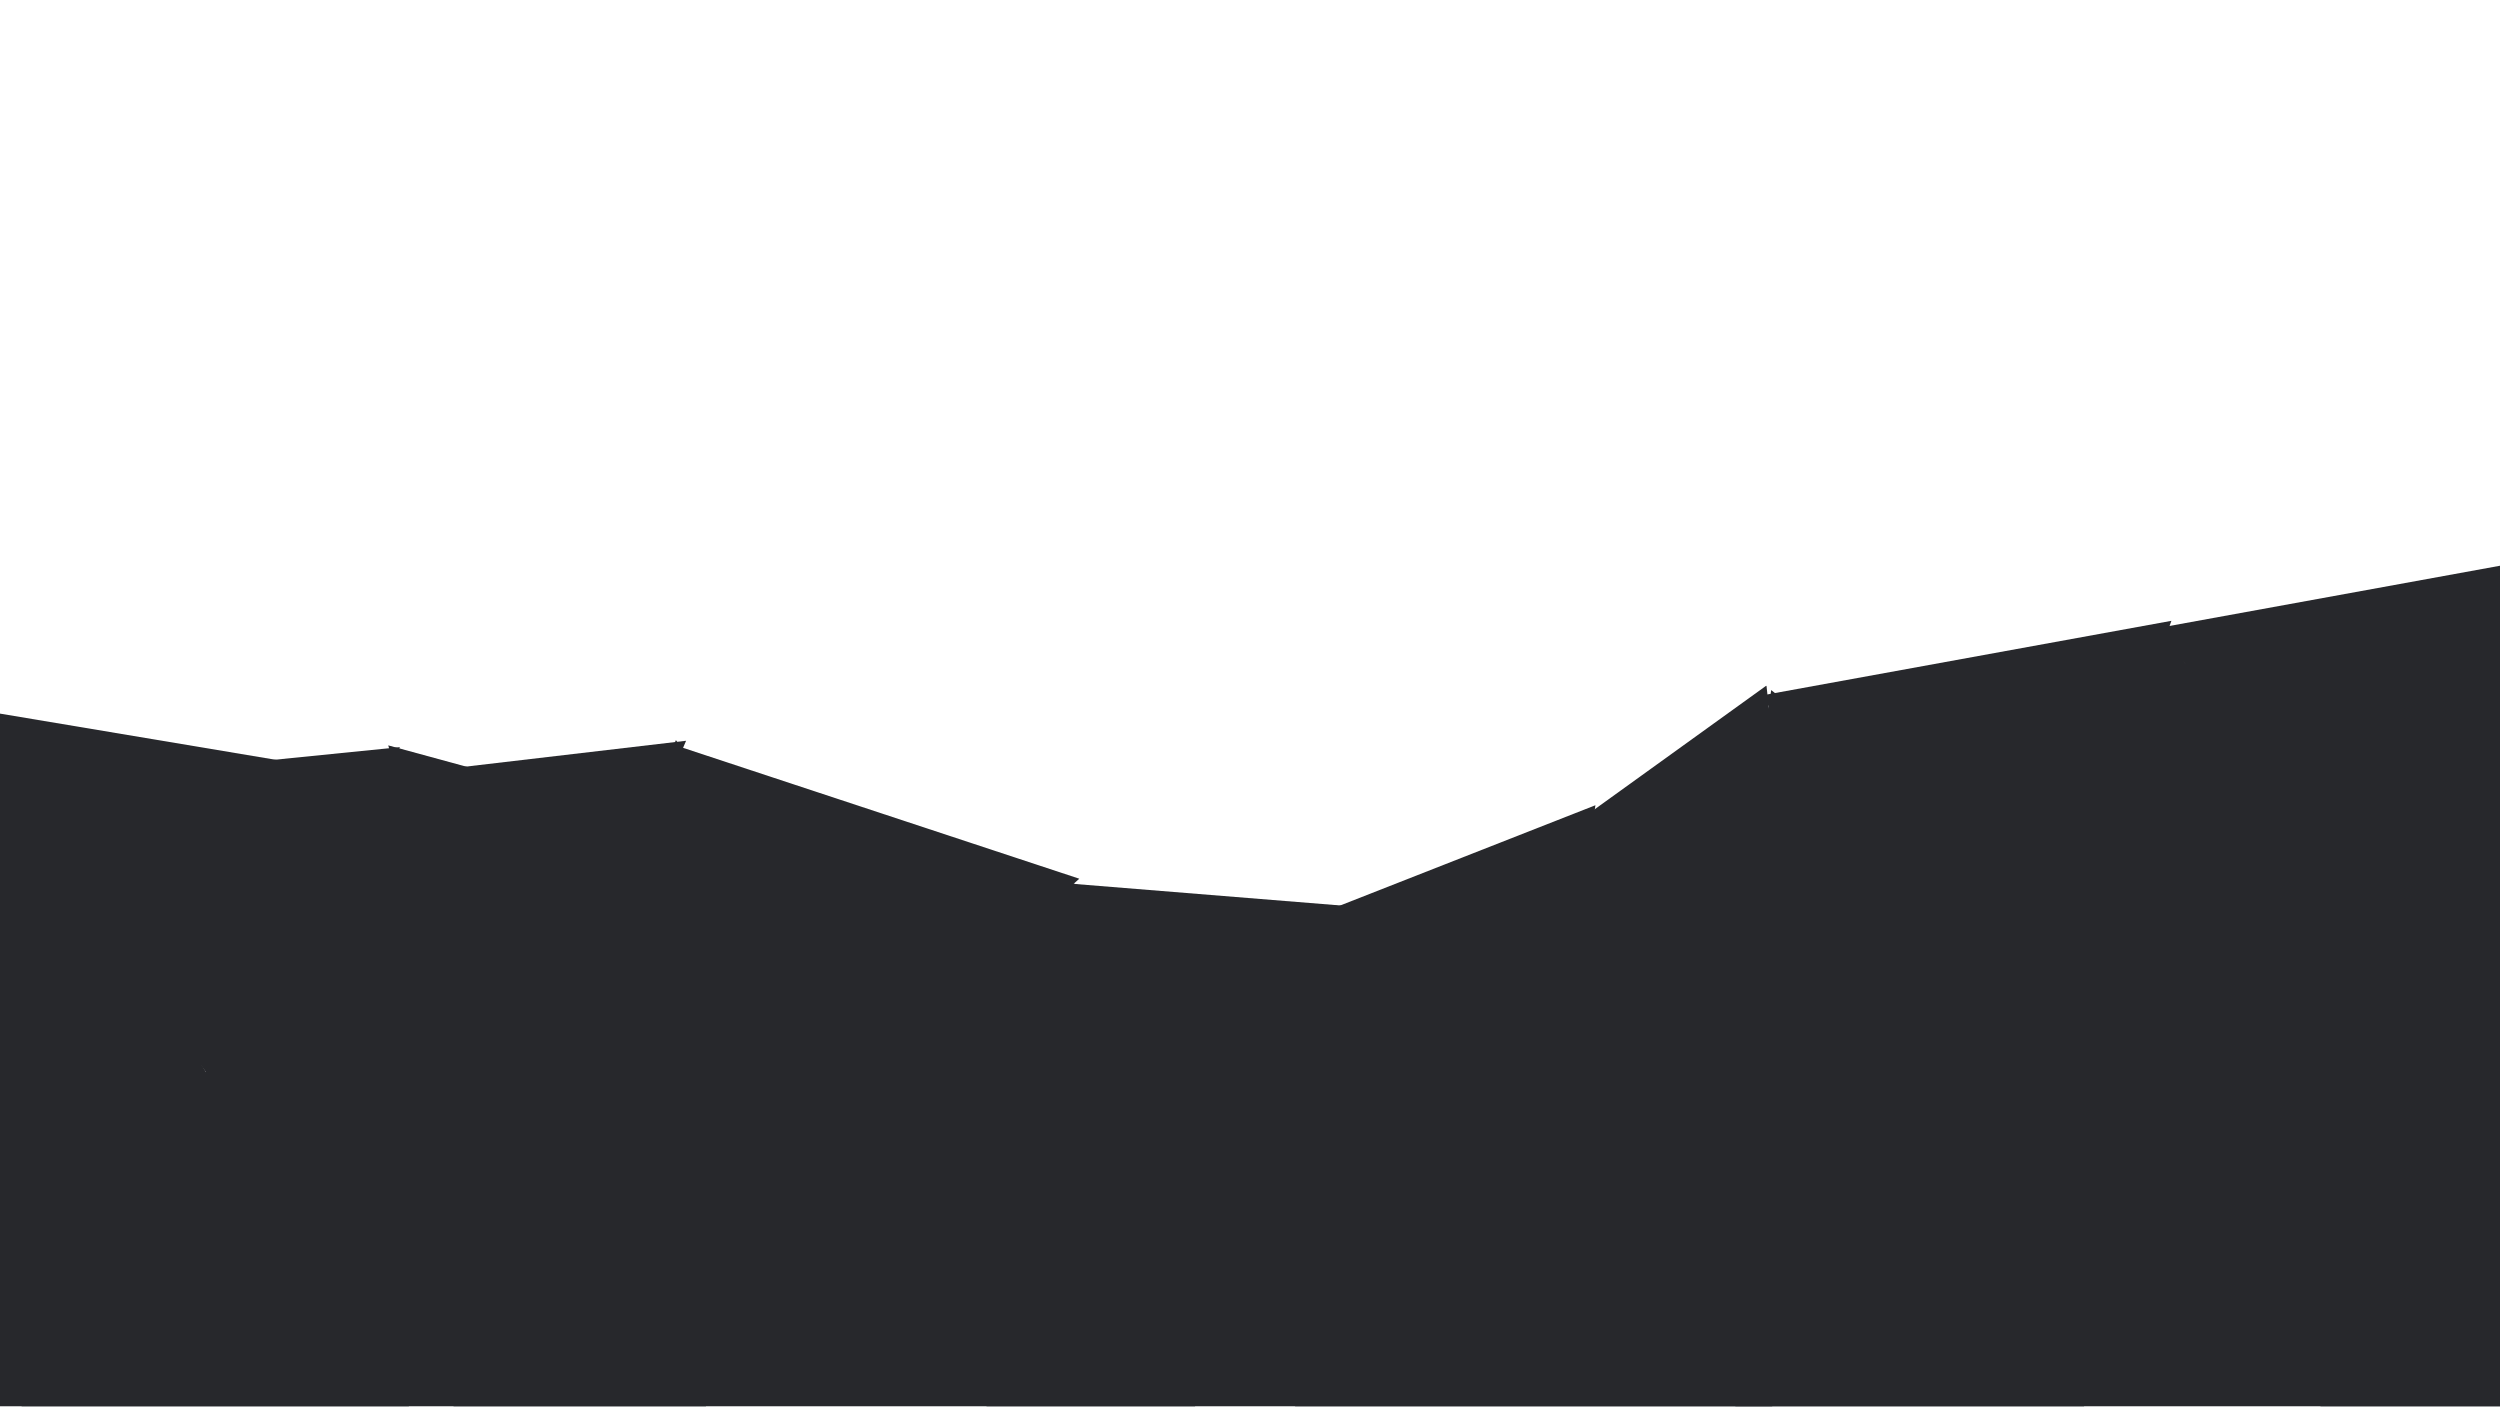
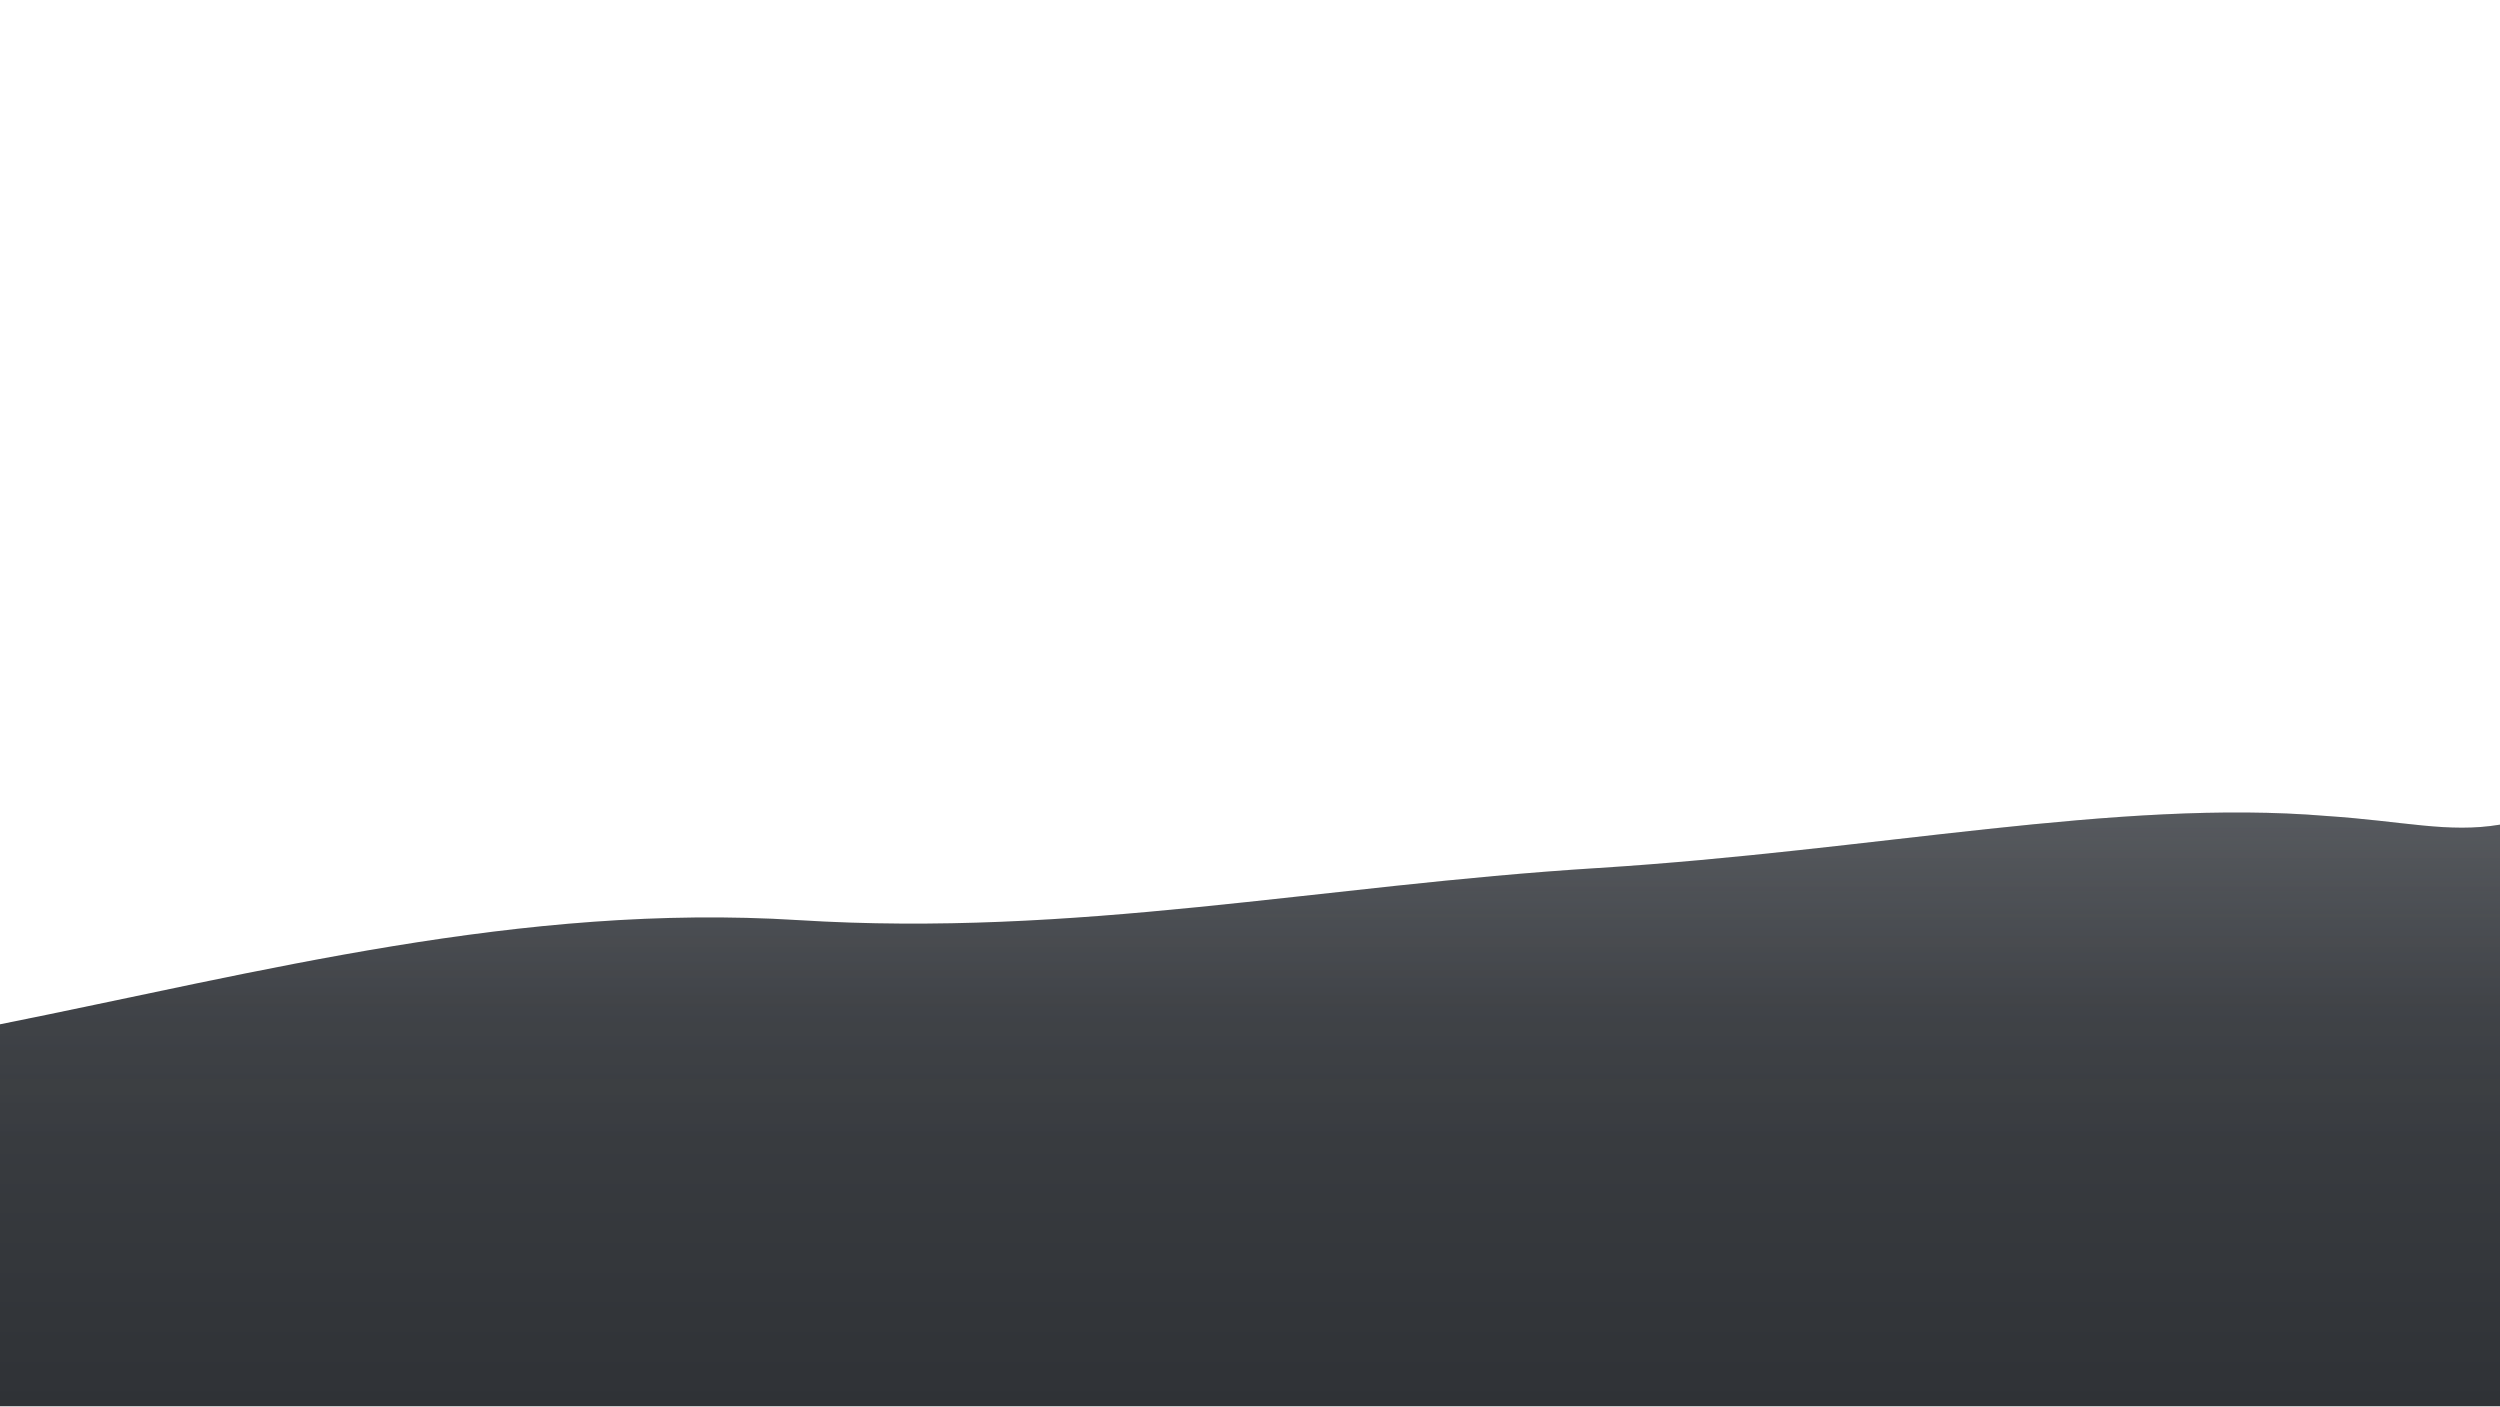
- <svg xmlns="http://www.w3.org/2000/svg" width="1920" zoomAndPan="magnify" viewBox="0 0 1440 810" height="1080" preserveAspectRatio="xMidYMid meet" version="1.0">
+ <svg xmlns="http://www.w3.org/2000/svg" viewBox="0 0 1440 810" width="1920" height="1080" preserveAspectRatio="xMidYMid meet">
  <defs>
-     <clipPath id="d4bd5e0581">
-       <path d="M 0 402 L 192 402 L 192 632 L 0 632 Z M 0 402 " clip-rule="nonzero" />
-     </clipPath>
-     <clipPath id="c45e8b89a0">
-       <path d="M -126.867 496.746 L 27.121 308.305 L 191.766 442.848 L 37.777 631.289 Z M -126.867 496.746 " clip-rule="nonzero" />
-     </clipPath>
-     <clipPath id="290ba5a71d">
-       <path d="M -49.984 402.664 L 191.539 443.121 L 37.777 631.289 Z M -49.984 402.664 " clip-rule="nonzero" />
-     </clipPath>
-     <clipPath id="2c57139017">
-       <path d="M 0 0.48 L 191.762 0.48 L 191.762 229.441 L 0 229.441 Z M 0 0.48 " clip-rule="nonzero" />
-     </clipPath>
-     <clipPath id="e29f2be08d">
-       <path d="M -126.867 94.746 L 27.121 -93.695 L 191.766 40.848 L 37.777 229.289 Z M -126.867 94.746 " clip-rule="nonzero" />
-     </clipPath>
-     <clipPath id="5f190f3405">
-       <path d="M -49.984 0.664 L 191.539 41.121 L 37.777 229.289 Z M -49.984 0.664 " clip-rule="nonzero" />
-     </clipPath>
-     <clipPath id="3628258848">
-       <rect x="0" width="192" y="0" height="230" />
-     </clipPath>
-     <clipPath id="e2cfcb524e">
-       <path d="M 0 430 L 231 430 L 231 642 L 0 642 Z M 0 430 " clip-rule="nonzero" />
-     </clipPath>
-     <clipPath id="2c86889e5f">
-       <path d="M -48.555 559.324 L 45.621 347.754 L 230.469 430.039 L 136.297 641.605 Z M -48.555 559.324 " clip-rule="nonzero" />
-     </clipPath>
-     <clipPath id="341af9c34c">
-       <path d="M -1.535 453.695 L 230.332 430.348 L 136.297 641.605 Z M -1.535 453.695 " clip-rule="nonzero" />
-     </clipPath>
-     <clipPath id="e09c959254">
-       <path d="M 0 0.32 L 230.398 0.32 L 230.398 211.762 L 0 211.762 Z M 0 0.32 " clip-rule="nonzero" />
-     </clipPath>
-     <clipPath id="86d6d264b4">
-       <path d="M -48.555 129.324 L 45.621 -82.246 L 230.469 0.039 L 136.297 211.605 Z M -48.555 129.324 " clip-rule="nonzero" />
-     </clipPath>
-     <clipPath id="2ae5ce1328">
-       <path d="M -1.535 23.695 L 230.332 0.348 L 136.297 211.605 Z M -1.535 23.695 " clip-rule="nonzero" />
-     </clipPath>
-     <clipPath id="706c91cea2">
-       <rect x="0" width="231" y="0" height="212" />
-     </clipPath>
-     <clipPath id="f24c06a6b4">
-       <path d="M 223 429 L 460 429 L 460 666 L 223 666 Z M 223 429 " clip-rule="nonzero" />
-     </clipPath>
-     <clipPath id="d9bd2cf71a">
-       <path d="M 137.723 515.25 L 309.801 343.172 L 460.148 493.52 L 288.07 665.598 Z M 137.723 515.25 " clip-rule="nonzero" />
-     </clipPath>
-     <clipPath id="4d7df220c1">
-       <path d="M 223.637 429.336 L 459.898 493.773 L 288.07 665.598 Z M 223.637 429.336 " clip-rule="nonzero" />
-     </clipPath>
-     <clipPath id="3a1b07c169">
-       <path d="M 0.441 0.121 L 237 0.121 L 237 236.762 L 0.441 236.762 Z M 0.441 0.121 " clip-rule="nonzero" />
-     </clipPath>
-     <clipPath id="3dca1f8e46">
-       <path d="M -85.277 86.25 L 86.801 -85.828 L 237.148 64.52 L 65.07 236.598 Z M -85.277 86.25 " clip-rule="nonzero" />
-     </clipPath>
-     <clipPath id="4c4d641146">
-       <path d="M 0.637 0.336 L 236.898 64.773 L 65.07 236.598 Z M 0.637 0.336 " clip-rule="nonzero" />
-     </clipPath>
-     <clipPath id="4bc64afca7">
-       <rect x="0" width="237" y="0" height="237" />
-     </clipPath>
-     <clipPath id="fdfff740e5">
-       <path d="M 151 426 L 396 426 L 396 651 L 151 651 Z M 151 426 " clip-rule="nonzero" />
-     </clipPath>
-     <clipPath id="2583386bb2">
-       <path d="M 104.395 567.02 L 199.68 343.094 L 395.328 426.348 L 300.043 650.273 Z M 104.395 567.02 " clip-rule="nonzero" />
-     </clipPath>
-     <clipPath id="0ef7606400">
-       <path d="M 151.969 455.223 L 395.191 426.676 L 300.043 650.273 Z M 151.969 455.223 " clip-rule="nonzero" />
-     </clipPath>
-     <clipPath id="72faa23c83">
-       <path d="M 0.922 0.48 L 244.281 0.48 L 244.281 224.398 L 0.922 224.398 Z M 0.922 0.48 " clip-rule="nonzero" />
-     </clipPath>
-     <clipPath id="cb01754b7c">
-       <path d="M -46.605 141.02 L 48.68 -82.906 L 244.328 0.348 L 149.043 224.273 Z M -46.605 141.02 " clip-rule="nonzero" />
-     </clipPath>
-     <clipPath id="f0ce5d5f62">
-       <path d="M 0.969 29.223 L 244.191 0.676 L 149.043 224.273 Z M 0.969 29.223 " clip-rule="nonzero" />
-     </clipPath>
-     <clipPath id="44b22b8b13">
-       <rect x="0" width="245" y="0" height="225" />
-     </clipPath>
-     <clipPath id="9db4235a0e">
-       <path d="M 389 429 L 622 429 L 622 669 L 389 669 Z M 389 429 " clip-rule="nonzero" />
-     </clipPath>
-     <clipPath id="c403fd267e">
-       <path d="M 298.809 510.59 L 479.73 347.832 L 621.934 505.902 L 441.016 668.66 Z M 298.809 510.59 " clip-rule="nonzero" />
-     </clipPath>
-     <clipPath id="79a6a73365">
-       <path d="M 389.137 429.328 L 621.672 506.141 L 441.016 668.66 Z M 389.137 429.328 " clip-rule="nonzero" />
-     </clipPath>
-     <clipPath id="fe7eeacff2">
-       <path d="M 0.039 0.121 L 232.84 0.121 L 232.84 239.879 L 0.039 239.879 Z M 0.039 0.121 " clip-rule="nonzero" />
-     </clipPath>
-     <clipPath id="3293936c4f">
-       <path d="M -90.191 81.59 L 90.73 -81.168 L 232.934 76.902 L 52.016 239.66 Z M -90.191 81.59 " clip-rule="nonzero" />
-     </clipPath>
-     <clipPath id="20784163a4">
-       <path d="M 0.137 0.328 L 232.672 77.141 L 52.016 239.66 Z M 0.137 0.328 " clip-rule="nonzero" />
-     </clipPath>
-     <clipPath id="943cc83fbf">
-       <rect x="0" width="233" y="0" height="240" />
-     </clipPath>
-     <clipPath id="4c28e26a20">
-       <path d="M 612 508 L 858 508 L 858 729 L 612 729 Z M 612 508 " clip-rule="nonzero" />
-     </clipPath>
-     <clipPath id="004996a636">
-       <path d="M 544.395 608.961 L 681.781 408.098 L 857.281 528.133 L 719.895 729 Z M 544.395 608.961 " clip-rule="nonzero" />
-     </clipPath>
-     <clipPath id="8d0751b61c">
-       <path d="M 612.988 508.676 L 857.082 528.43 L 719.895 729 Z M 612.988 508.676 " clip-rule="nonzero" />
-     </clipPath>
-     <clipPath id="fde7ece3cd">
-       <path d="M 0.961 0.559 L 245.281 0.559 L 245.281 221 L 0.961 221 Z M 0.961 0.559 " clip-rule="nonzero" />
-     </clipPath>
-     <clipPath id="03a5f3d8db">
-       <path d="M -67.605 100.961 L 69.781 -99.902 L 245.281 20.133 L 107.895 221 Z M -67.605 100.961 " clip-rule="nonzero" />
-     </clipPath>
-     <clipPath id="b32537a160">
-       <path d="M 0.988 0.676 L 245.082 20.43 L 107.895 221 Z M 0.988 0.676 " clip-rule="nonzero" />
-     </clipPath>
-     <clipPath id="2438cfd18a">
-       <rect x="0" width="246" y="0" height="221" />
-     </clipPath>
-     <clipPath id="c71f5baa71">
-       <path d="M 1003 290 L 1440 290 L 1440 810 L 1003 810 Z M 1003 290 " clip-rule="nonzero" />
-     </clipPath>
-     <clipPath id="c0903d959f">
-       <path d="M 1462.504 27.59 L 1931.504 554.48 L 1472.715 962.859 L 1003.715 435.969 Z M 1462.504 27.59 " clip-rule="nonzero" />
-     </clipPath>
-     <clipPath id="8f097644c9">
-       <path d="M 1696.664 290.652 L 1472.031 962.094 L 1003.715 435.969 Z M 1696.664 290.652 " clip-rule="nonzero" />
-     </clipPath>
-     <clipPath id="0d4ec5cf52">
-       <path d="M 0.68 0.641 L 437 0.641 L 437 520 L 0.68 520 Z M 0.68 0.641 " clip-rule="nonzero" />
-     </clipPath>
-     <clipPath id="50f479e216">
-       <path d="M 459.504 -262.41 L 928.504 264.48 L 469.715 672.859 L 0.715 145.969 Z M 459.504 -262.41 " clip-rule="nonzero" />
-     </clipPath>
-     <clipPath id="1d5d545d01">
-       <path d="M 693.664 0.652 L 469.031 672.094 L 0.715 145.969 Z M 693.664 0.652 " clip-rule="nonzero" />
-     </clipPath>
-     <clipPath id="71ca5ab89c">
-       <rect x="0" width="437" y="0" height="520" />
-     </clipPath>
-     <clipPath id="1cc5798a90">
-       <path d="M 984 397 L 1213 397 L 1213 642 L 984 642 Z M 984 397 " clip-rule="nonzero" />
-     </clipPath>
-     <clipPath id="04a3aaba8c">
-       <path d="M 906.266 442.402 L 1134.488 352.438 L 1212.824 551.16 L 984.605 641.125 Z M 906.266 442.402 " clip-rule="nonzero" />
-     </clipPath>
-     <clipPath id="f33f9c15cc">
-       <path d="M 1020.211 397.484 L 1212.492 551.289 L 984.605 641.125 Z M 1020.211 397.484 " clip-rule="nonzero" />
-     </clipPath>
-     <clipPath id="b41d0b8113">
-       <path d="M 0.48 0.441 L 228.719 0.441 L 228.719 244.281 L 0.48 244.281 Z M 0.48 0.441 " clip-rule="nonzero" />
-     </clipPath>
-     <clipPath id="aca9e68995">
-       <path d="M -77.734 45.402 L 150.488 -44.562 L 228.824 154.16 L 0.605 244.125 Z M -77.734 45.402 " clip-rule="nonzero" />
-     </clipPath>
-     <clipPath id="8941a01033">
-       <path d="M 36.211 0.484 L 228.492 154.289 L 0.605 244.125 Z M 36.211 0.484 " clip-rule="nonzero" />
-     </clipPath>
-     <clipPath id="1fc98d9e9d">
-       <rect x="0" width="229" y="0" height="245" />
-     </clipPath>
-     <clipPath id="2f1b6c9a8c">
-       <path d="M 691 463 L 919 463 L 919 705 L 691 705 Z M 691 463 " clip-rule="nonzero" />
-     </clipPath>
-     <clipPath id="6e39571bb3">
-       <path d="M 673.496 673.578 L 708.621 432.77 L 919.02 463.457 L 883.895 704.266 Z M 673.496 673.578 " clip-rule="nonzero" />
-     </clipPath>
-     <clipPath id="246039cede">
-       <path d="M 691.031 553.352 L 918.969 463.812 L 883.895 704.266 Z M 691.031 553.352 " clip-rule="nonzero" />
-     </clipPath>
-     <clipPath id="303a9be669">
-       <path d="M 0 0.68 L 228 0.68 L 228 241.398 L 0 241.398 Z M 0 0.68 " clip-rule="nonzero" />
-     </clipPath>
-     <clipPath id="6c8646dd86">
-       <path d="M -17.504 210.578 L 17.621 -30.23 L 228.02 0.457 L 192.895 241.266 Z M -17.504 210.578 " clip-rule="nonzero" />
-     </clipPath>
-     <clipPath id="b827ac7d15">
-       <path d="M 0.031 90.352 L 227.969 0.812 L 192.895 241.266 Z M 0.031 90.352 " clip-rule="nonzero" />
-     </clipPath>
-     <clipPath id="fe7cadbf81">
-       <rect x="0" width="228" y="0" height="242" />
-     </clipPath>
-     <clipPath id="7bb18403bc">
-       <path d="M 819 394 L 1044 394 L 1044 635 L 819 635 Z M 819 394 " clip-rule="nonzero" />
-     </clipPath>
-     <clipPath id="bd59431c7b">
-       <path d="M 832.234 657.543 L 806.039 417.273 L 1017.414 394.23 L 1043.605 634.5 Z M 832.234 657.543 " clip-rule="nonzero" />
-     </clipPath>
-     <clipPath id="c05d6e77a3">
-       <path d="M 819.172 537.727 L 1017.484 394.871 L 1043.605 634.5 Z M 819.172 537.727 " clip-rule="nonzero" />
-     </clipPath>
-     <clipPath id="0cbffa5640">
-       <path d="M 0.121 1 L 224.762 1 L 224.762 240.559 L 0.121 240.559 Z M 0.121 1 " clip-rule="nonzero" />
-     </clipPath>
-     <clipPath id="643616a398">
-       <path d="M 13.234 263.543 L -12.961 23.273 L 198.414 0.23 L 224.605 240.5 Z M 13.234 263.543 " clip-rule="nonzero" />
-     </clipPath>
-     <clipPath id="0d4d1c134d">
-       <path d="M 0.172 143.727 L 198.484 0.871 L 224.605 240.5 Z M 0.172 143.727 " clip-rule="nonzero" />
-     </clipPath>
-     <clipPath id="a1d996a42d">
-       <rect x="0" width="225" y="0" height="241" />
-     </clipPath>
-     <clipPath id="3d29243979">
-       <path d="M 1013 357 L 1251 357 L 1251 584 L 1013 584 Z M 1013 357 " clip-rule="nonzero" />
-     </clipPath>
-     <clipPath id="7052811939">
-       <path d="M 973.969 513.504 L 1053.566 287.715 L 1250.844 357.258 L 1171.25 583.051 Z M 973.969 513.504 " clip-rule="nonzero" />
-     </clipPath>
-     <clipPath id="67c5d23696">
-       <path d="M 1013.711 400.773 L 1250.73 357.59 L 1171.25 583.051 Z M 1013.711 400.773 " clip-rule="nonzero" />
-     </clipPath>
-     <clipPath id="8d49bcb195">
-       <path d="M 0.52 0.359 L 237.879 0.359 L 237.879 226.199 L 0.52 226.199 Z M 0.52 0.359 " clip-rule="nonzero" />
-     </clipPath>
-     <clipPath id="f4ae0a93ca">
-       <path d="M -39.031 156.504 L 40.566 -69.285 L 237.844 0.258 L 158.25 226.051 Z M -39.031 156.504 " clip-rule="nonzero" />
-     </clipPath>
-     <clipPath id="1b04b899f0">
-       <path d="M 0.711 43.773 L 237.73 0.59 L 158.25 226.051 Z M 0.711 43.773 " clip-rule="nonzero" />
-     </clipPath>
-     <clipPath id="c601c72d4e">
-       <rect x="0" width="238" y="0" height="227" />
-     </clipPath>
-     <clipPath id="d20e274030">
-       <path d="M 1241 309 L 1440 309 L 1440 584 L 1241 584 Z M 1241 309 " clip-rule="nonzero" />
-     </clipPath>
-     <clipPath id="07d4cb09bf">
-       <path d="M 1192.863 498.758 L 1289.344 225.07 L 1528.469 309.371 L 1431.988 583.055 Z M 1192.863 498.758 " clip-rule="nonzero" />
-     </clipPath>
-     <clipPath id="ffa4b3d40f">
-       <path d="M 1241.031 362.117 L 1528.328 309.77 L 1431.988 583.055 Z M 1241.031 362.117 " clip-rule="nonzero" />
-     </clipPath>
-     <clipPath id="ab3d21b87a">
-       <path d="M 0 0.602 L 199 0.602 L 199 274.199 L 0 274.199 Z M 0 0.602 " clip-rule="nonzero" />
-     </clipPath>
-     <clipPath id="9bc0dfd39d">
-       <path d="M -48.137 189.758 L 48.344 -83.93 L 287.469 0.371 L 190.988 274.055 Z M -48.137 189.758 " clip-rule="nonzero" />
-     </clipPath>
-     <clipPath id="7ea2b7ef11">
-       <path d="M 0.031 53.117 L 287.328 0.77 L 190.988 274.055 Z M 0.031 53.117 " clip-rule="nonzero" />
-     </clipPath>
-     <clipPath id="594029c8ce">
-       <rect x="0" width="199" y="0" height="275" />
-     </clipPath>
-     <clipPath id="f527438772">
-       <path d="M 906 362 L 1440 362 L 1440 810 L 906 810 Z M 906 362 " clip-rule="nonzero" />
-     </clipPath>
-     <clipPath id="c94aaae00a">
-       <path d="M 1784.367 659.113 L 1443.508 1276.68 L 905.762 979.875 L 1246.625 362.309 Z M 1784.367 659.113 " clip-rule="nonzero" />
-     </clipPath>
-     <clipPath id="e4fd5de913">
-       <path d="M 1614.188 967.445 L 906.258 978.977 L 1246.625 362.309 Z M 1614.188 967.445 " clip-rule="nonzero" />
-     </clipPath>
-     <clipPath id="c7cd3e0f71">
-       <path d="M 0.238 0.16 L 534 0.16 L 534 448 L 0.238 448 Z M 0.238 0.16 " clip-rule="nonzero" />
-     </clipPath>
-     <clipPath id="1c3e1aed25">
-       <path d="M 878.367 297.113 L 537.508 914.68 L -0.238 617.875 L 340.625 0.309 Z M 878.367 297.113 " clip-rule="nonzero" />
-     </clipPath>
-     <clipPath id="c4eebc5ebc">
-       <path d="M 708.188 605.445 L 0.258 616.977 L 340.625 0.309 Z M 708.188 605.445 " clip-rule="nonzero" />
-     </clipPath>
-     <clipPath id="6db85fdc83">
-       <rect x="0" width="534" y="0" height="448" />
-     </clipPath>
-     <clipPath id="4d63208934">
-       <path d="M 0 433 L 375 433 L 375 810 L 0 810 Z M 0 433 " clip-rule="nonzero" />
-     </clipPath>
-     <clipPath id="c6f4235be7">
-       <path d="M 544.387 729.93 L 203.527 1347.496 L -334.219 1050.691 L 6.641 433.125 Z M 544.387 729.93 " clip-rule="nonzero" />
-     </clipPath>
-     <clipPath id="9ede9d8169">
-       <path d="M 374.207 1038.262 L -333.723 1049.793 L 6.641 433.125 Z M 374.207 1038.262 " clip-rule="nonzero" />
-     </clipPath>
-     <clipPath id="90d6a9e592">
-       <path d="M 0 0 L 374.398 0 L 374.398 377 L 0 377 Z M 0 0 " clip-rule="nonzero" />
-     </clipPath>
-     <clipPath id="f1c0d89c30">
-       <path d="M 544.387 296.93 L 203.527 914.496 L -334.219 617.691 L 6.641 0.125 Z M 544.387 296.93 " clip-rule="nonzero" />
-     </clipPath>
-     <clipPath id="72b9549527">
-       <path d="M 374.207 605.262 L -333.723 616.793 L 6.641 0.125 Z M 374.207 605.262 " clip-rule="nonzero" />
-     </clipPath>
-     <clipPath id="c7e88b3921">
-       <rect x="0" width="375" y="0" height="377" />
-     </clipPath>
-     <clipPath id="8065dea704">
-       <path d="M 0 469 L 568 469 L 568 810 L 0 810 Z M 0 469 " clip-rule="nonzero" />
-     </clipPath>
-     <clipPath id="494f2e6745">
-       <path d="M 737.859 766.738 L 396.996 1384.309 L -140.75 1087.504 L 200.113 469.938 Z M 737.859 766.738 " clip-rule="nonzero" />
-     </clipPath>
-     <clipPath id="69a5ef75c3">
-       <path d="M 567.676 1075.074 L -140.25 1086.602 L 200.113 469.938 Z M 567.676 1075.074 " clip-rule="nonzero" />
-     </clipPath>
-     <clipPath id="a6ab8a4001">
-       <path d="M 0 0.922 L 567.84 0.922 L 567.84 341 L 0 341 Z M 0 0.922 " clip-rule="nonzero" />
-     </clipPath>
-     <clipPath id="3c929e2860">
-       <path d="M 737.859 297.738 L 396.996 915.309 L -140.75 618.504 L 200.113 0.938 Z M 737.859 297.738 " clip-rule="nonzero" />
-     </clipPath>
-     <clipPath id="611ca47632">
-       <path d="M 567.676 606.074 L -140.25 617.602 L 200.113 0.938 Z M 567.676 606.074 " clip-rule="nonzero" />
-     </clipPath>
-     <clipPath id="08299cd5f0">
-       <rect x="0" width="568" y="0" height="341" />
-     </clipPath>
-     <clipPath id="ccca2c00a3">
-       <path d="M 178 450 L 853 450 L 853 810 L 178 810 Z M 178 450 " clip-rule="nonzero" />
-     </clipPath>
-     <clipPath id="a58a092230">
-       <path d="M 673.82 1243 L -0.988 1037.559 L 177.898 449.969 L 852.711 655.41 Z M 673.82 1243 " clip-rule="nonzero" />
-     </clipPath>
-     <clipPath id="77adbff850">
-       <path d="M 336.906 1140.43 L 178.883 450.266 L 852.711 655.41 Z M 336.906 1140.43 " clip-rule="nonzero" />
-     </clipPath>
-     <clipPath id="b8bbb24beb">
-       <path d="M 0.801 0.238 L 674.719 0.238 L 674.719 360 L 0.801 360 Z M 0.801 0.238 " clip-rule="nonzero" />
-     </clipPath>
-     <clipPath id="e174440613">
-       <path d="M 495.82 793 L -178.988 587.559 L -0.102 -0.031 L 674.711 205.41 Z M 495.82 793 " clip-rule="nonzero" />
-     </clipPath>
-     <clipPath id="4c805684e1">
-       <path d="M 158.906 690.43 L 0.883 0.266 L 674.711 205.41 Z M 158.906 690.43 " clip-rule="nonzero" />
-     </clipPath>
-     <clipPath id="60f282f16b">
-       <rect x="0" width="675" y="0" height="360" />
-     </clipPath>
-     <clipPath id="f72cba5b94">
-       <path d="M 490 469 L 1165 469 L 1165 810 L 490 810 Z M 490 469 " clip-rule="nonzero" />
-     </clipPath>
-     <clipPath id="0211241b5b">
-       <path d="M 985.328 1262.664 L 310.516 1057.223 L 489.406 469.633 L 1164.215 675.074 Z M 985.328 1262.664 " clip-rule="nonzero" />
-     </clipPath>
-     <clipPath id="21e7d2dfc2">
-       <path d="M 648.414 1160.094 L 490.391 469.93 L 1164.215 675.074 Z M 648.414 1160.094 " clip-rule="nonzero" />
-     </clipPath>
-     <clipPath id="7db6556468">
-       <path d="M 0.32 0.922 L 674.238 0.922 L 674.238 341 L 0.32 341 Z M 0.32 0.922 " clip-rule="nonzero" />
-     </clipPath>
-     <clipPath id="ee06ac6835">
-       <path d="M 495.328 793.664 L -179.484 588.223 L -0.594 0.633 L 674.215 206.074 Z M 495.328 793.664 " clip-rule="nonzero" />
-     </clipPath>
-     <clipPath id="5735f0c8b2">
-       <path d="M 158.414 691.094 L 0.391 0.93 L 674.215 206.074 Z M 158.414 691.094 " clip-rule="nonzero" />
-     </clipPath>
-     <clipPath id="a90db9f21b">
-       <rect x="0" width="675" y="0" height="341" />
-     </clipPath>
-     <clipPath id="ea86a13504">
-       <path d="M 597 416 L 1243 416 L 1243 810 L 597 810 Z M 597 416 " clip-rule="nonzero" />
-     </clipPath>
-     <clipPath id="46c274586b">
-       <path d="M 1489.598 979.219 L 843.844 1263.082 L 596.668 700.793 L 1242.422 416.93 Z M 1489.598 979.219 " clip-rule="nonzero" />
-     </clipPath>
-     <clipPath id="c484f671c2">
-       <path d="M 1167.191 1120.941 L 597.609 700.379 L 1242.422 416.93 Z M 1167.191 1120.941 " clip-rule="nonzero" />
-     </clipPath>
-     <clipPath id="6f8a485ac4">
-       <path d="M 0.602 0.879 L 645.48 0.879 L 645.48 394 L 0.602 394 Z M 0.602 0.879 " clip-rule="nonzero" />
-     </clipPath>
-     <clipPath id="59c2d9d844">
-       <path d="M 892.598 563.219 L 246.844 847.082 L -0.332 284.793 L 645.422 0.93 Z M 892.598 563.219 " clip-rule="nonzero" />
-     </clipPath>
-     <clipPath id="9153f4781c">
-       <path d="M 570.191 704.941 L 0.609 284.379 L 645.422 0.93 Z M 570.191 704.941 " clip-rule="nonzero" />
-     </clipPath>
-     <clipPath id="82f21918f7">
-       <rect x="0" width="646" y="0" height="394" />
-     </clipPath>
-     <clipPath id="37c8dfba48">
-       <path d="M 918 378 L 1144 378 L 1144 624 L 918 624 Z M 918 378 " clip-rule="nonzero" />
-     </clipPath>
-     <clipPath id="100b4f68c8">
-       <path d="M 1229.16 573.723 L 1004.59 672.441 L 918.629 476.895 L 1143.203 378.176 Z M 1229.16 573.723 " clip-rule="nonzero" />
-     </clipPath>
-     <clipPath id="d635864cc4">
-       <path d="M 1117.039 623.008 L 918.957 476.75 L 1143.203 378.176 Z M 1117.039 623.008 " clip-rule="nonzero" />
-     </clipPath>
-     <clipPath id="2ef28db1b1">
-       <path d="M 0.719 0 L 225.359 0 L 225.359 245.039 L 0.719 245.039 Z M 0.719 0 " clip-rule="nonzero" />
-     </clipPath>
-     <clipPath id="661732a8fa">
-       <path d="M 311.16 195.723 L 86.59 294.441 L 0.629 98.895 L 225.203 0.176 Z M 311.16 195.723 " clip-rule="nonzero" />
-     </clipPath>
-     <clipPath id="8624534d36">
-       <path d="M 199.039 245.008 L 0.957 98.75 L 225.203 0.176 Z M 199.039 245.008 " clip-rule="nonzero" />
-     </clipPath>
-     <clipPath id="ed02124626">
-       <rect x="0" width="226" y="0" height="246" />
-     </clipPath>
-     <clipPath id="a36ce0da30">
-       <path d="M 291 426 L 535 426 L 535 653 L 291 653 Z M 291 426 " clip-rule="nonzero" />
-     </clipPath>
-     <clipPath id="8175db1779">
-       <path d="M 267.617 439.992 L 511.391 412.566 L 535.273 624.832 L 291.5 652.262 Z M 267.617 439.992 " clip-rule="nonzero" />
-     </clipPath>
-     <clipPath id="3ca6419611">
-       <path d="M 389.328 426.301 L 534.918 624.875 L 291.5 652.262 Z M 389.328 426.301 " clip-rule="nonzero" />
-     </clipPath>
-     <clipPath id="cf81d7132d">
-       <path d="M 0.359 0.238 L 243.961 0.238 L 243.961 226.32 L 0.359 226.32 Z M 0.359 0.238 " clip-rule="nonzero" />
-     </clipPath>
-     <clipPath id="8c2c59f987">
-       <path d="M -23.383 13.992 L 220.391 -13.434 L 244.273 198.832 L 0.5 226.262 Z M -23.383 13.992 " clip-rule="nonzero" />
-     </clipPath>
-     <clipPath id="89269bc1c3">
-       <path d="M 98.328 0.301 L 243.918 198.875 L 0.5 226.262 Z M 98.328 0.301 " clip-rule="nonzero" />
-     </clipPath>
-     <clipPath id="222f8ff001">
-       <rect x="0" width="244" y="0" height="227" />
-     </clipPath>
-     <clipPath id="0fedabe499">
-       <path d="M 129 431 L 373 431 L 373 658 L 129 658 Z M 129 431 " clip-rule="nonzero" />
-     </clipPath>
-     <clipPath id="fd0e30d3a6">
-       <path d="M 105.34 445.281 L 349.113 417.852 L 372.996 630.121 L 129.223 657.547 Z M 105.34 445.281 " clip-rule="nonzero" />
-     </clipPath>
-     <clipPath id="da4be40653">
-       <path d="M 227.051 431.586 L 372.641 630.16 L 129.223 657.547 Z M 227.051 431.586 " clip-rule="nonzero" />
-     </clipPath>
-     <clipPath id="4b56ac5b47">
-       <path d="M 0.121 0.52 L 243.719 0.52 L 243.719 226.602 L 0.121 226.602 Z M 0.121 0.52 " clip-rule="nonzero" />
-     </clipPath>
-     <clipPath id="5da31c5c39">
-       <path d="M -23.66 14.281 L 220.113 -13.148 L 243.996 199.121 L 0.223 226.547 Z M -23.66 14.281 " clip-rule="nonzero" />
-     </clipPath>
-     <clipPath id="0ea38eca88">
-       <path d="M 98.051 0.586 L 243.641 199.16 L 0.223 226.547 Z M 98.051 0.586 " clip-rule="nonzero" />
-     </clipPath>
-     <clipPath id="b24ed78946">
-       <rect x="0" width="244" y="0" height="227" />
-     </clipPath>
+     <linearGradient id="layer2Base" x1="0" y1="400" x2="0" y2="810" gradientUnits="userSpaceOnUse">
+       <stop offset="0%" stop-color="#474a4f" />
+       <stop offset="100%" stop-color="#2f3236" />
+     </linearGradient>
+     <linearGradient id="layer2Highlight" x1="0" y1="400" x2="0" y2="660" gradientUnits="userSpaceOnUse">
+       <stop offset="0%" stop-color="#e8ebef" stop-opacity="0.18" />
+       <stop offset="70%" stop-color="#e8ebef" stop-opacity="0.02" />
+       <stop offset="100%" stop-color="#e8ebef" stop-opacity="0" />
+     </linearGradient>
  </defs>
-   <g clip-path="url(#d4bd5e0581)">
-     <g clip-path="url(#c45e8b89a0)">
-       <g clip-path="url(#290ba5a71d)">
-         <g transform="matrix(1, 0, 0, 1, 0, 402)">
-           <g clip-path="url(#3628258848)">
-             <g clip-path="url(#2c57139017)">
-               <g clip-path="url(#e29f2be08d)">
-                 <g clip-path="url(#5f190f3405)">
-                   <path fill="#27282c" d="M -126.867 94.746 L 27.121 -93.695 L 191.766 40.848 L 37.777 229.289 Z M -126.867 94.746 " fill-opacity="1" fill-rule="nonzero" />
-                 </g>
-               </g>
-             </g>
-           </g>
-         </g>
-       </g>
-     </g>
-   </g>
-   <g clip-path="url(#e2cfcb524e)">
-     <g clip-path="url(#2c86889e5f)">
-       <g clip-path="url(#341af9c34c)">
-         <g transform="matrix(1, 0, 0, 1, 0, 430)">
-           <g clip-path="url(#706c91cea2)">
-             <g clip-path="url(#e09c959254)">
-               <g clip-path="url(#86d6d264b4)">
-                 <g clip-path="url(#2ae5ce1328)">
-                   <path fill="#27282c" d="M -48.555 129.324 L 45.621 -82.246 L 230.469 0.039 L 136.297 211.605 Z M -48.555 129.324 " fill-opacity="1" fill-rule="nonzero" />
-                 </g>
-               </g>
-             </g>
-           </g>
-         </g>
-       </g>
-     </g>
-   </g>
-   <g clip-path="url(#f24c06a6b4)">
-     <g clip-path="url(#d9bd2cf71a)">
-       <g clip-path="url(#4d7df220c1)">
-         <g transform="matrix(1, 0, 0, 1, 223, 429)">
-           <g clip-path="url(#4bc64afca7)">
-             <g clip-path="url(#3a1b07c169)">
-               <g clip-path="url(#3dca1f8e46)">
-                 <g clip-path="url(#4c4d641146)">
-                   <path fill="#27282c" d="M -85.277 86.25 L 86.801 -85.828 L 237.148 64.52 L 65.07 236.598 Z M -85.277 86.25 " fill-opacity="1" fill-rule="nonzero" />
-                 </g>
-               </g>
-             </g>
-           </g>
-         </g>
-       </g>
-     </g>
-   </g>
-   <g clip-path="url(#fdfff740e5)">
-     <g clip-path="url(#2583386bb2)">
-       <g clip-path="url(#0ef7606400)">
-         <g transform="matrix(1, 0, 0, 1, 151, 426)">
-           <g clip-path="url(#44b22b8b13)">
-             <g clip-path="url(#72faa23c83)">
-               <g clip-path="url(#cb01754b7c)">
-                 <g clip-path="url(#f0ce5d5f62)">
-                   <path fill="#27282c" d="M -46.605 141.02 L 48.68 -82.906 L 244.328 0.348 L 149.043 224.273 Z M -46.605 141.02 " fill-opacity="1" fill-rule="nonzero" />
-                 </g>
-               </g>
-             </g>
-           </g>
-         </g>
-       </g>
-     </g>
-   </g>
-   <g clip-path="url(#9db4235a0e)">
-     <g clip-path="url(#c403fd267e)">
-       <g clip-path="url(#79a6a73365)">
-         <g transform="matrix(1, 0, 0, 1, 389, 429)">
-           <g clip-path="url(#943cc83fbf)">
-             <g clip-path="url(#fe7eeacff2)">
-               <g clip-path="url(#3293936c4f)">
-                 <g clip-path="url(#20784163a4)">
-                   <path fill="#27282c" d="M -90.191 81.59 L 90.73 -81.168 L 232.934 76.902 L 52.016 239.66 Z M -90.191 81.59 " fill-opacity="1" fill-rule="nonzero" />
-                 </g>
-               </g>
-             </g>
-           </g>
-         </g>
-       </g>
-     </g>
-   </g>
-   <g clip-path="url(#4c28e26a20)">
-     <g clip-path="url(#004996a636)">
-       <g clip-path="url(#8d0751b61c)">
-         <g transform="matrix(1, 0, 0, 1, 612, 508)">
-           <g clip-path="url(#2438cfd18a)">
-             <g clip-path="url(#fde7ece3cd)">
-               <g clip-path="url(#03a5f3d8db)">
-                 <g clip-path="url(#b32537a160)">
-                   <path fill="#27282c" d="M -67.605 100.961 L 69.781 -99.902 L 245.281 20.133 L 107.895 221 Z M -67.605 100.961 " fill-opacity="1" fill-rule="nonzero" />
-                 </g>
-               </g>
-             </g>
-           </g>
-         </g>
-       </g>
-     </g>
-   </g>
-   <g clip-path="url(#c71f5baa71)">
-     <g clip-path="url(#c0903d959f)">
-       <g clip-path="url(#8f097644c9)">
-         <g transform="matrix(1, 0, 0, 1, 1003, 290)">
-           <g clip-path="url(#71ca5ab89c)">
-             <g clip-path="url(#0d4ec5cf52)">
-               <g clip-path="url(#50f479e216)">
-                 <g clip-path="url(#1d5d545d01)">
-                   <path fill="#27282c" d="M 459.504 -262.41 L 928.504 264.48 L 469.715 672.859 L 0.715 145.969 Z M 459.504 -262.41 " fill-opacity="1" fill-rule="nonzero" />
-                 </g>
-               </g>
-             </g>
-           </g>
-         </g>
-       </g>
-     </g>
-   </g>
-   <g clip-path="url(#1cc5798a90)">
-     <g clip-path="url(#04a3aaba8c)">
-       <g clip-path="url(#f33f9c15cc)">
-         <g transform="matrix(1, 0, 0, 1, 984, 397)">
-           <g clip-path="url(#1fc98d9e9d)">
-             <g clip-path="url(#b41d0b8113)">
-               <g clip-path="url(#aca9e68995)">
-                 <g clip-path="url(#8941a01033)">
-                   <path fill="#27282c" d="M -77.734 45.402 L 150.488 -44.562 L 228.824 154.16 L 0.605 244.125 Z M -77.734 45.402 " fill-opacity="1" fill-rule="nonzero" />
-                 </g>
-               </g>
-             </g>
-           </g>
-         </g>
-       </g>
-     </g>
-   </g>
-   <g clip-path="url(#2f1b6c9a8c)">
-     <g clip-path="url(#6e39571bb3)">
-       <g clip-path="url(#246039cede)">
-         <g transform="matrix(1, 0, 0, 1, 691, 463)">
-           <g clip-path="url(#fe7cadbf81)">
-             <g clip-path="url(#303a9be669)">
-               <g clip-path="url(#6c8646dd86)">
-                 <g clip-path="url(#b827ac7d15)">
-                   <path fill="#27282c" d="M -17.504 210.578 L 17.621 -30.23 L 228.02 0.457 L 192.895 241.266 Z M -17.504 210.578 " fill-opacity="1" fill-rule="nonzero" />
-                 </g>
-               </g>
-             </g>
-           </g>
-         </g>
-       </g>
-     </g>
-   </g>
-   <g clip-path="url(#7bb18403bc)">
-     <g clip-path="url(#bd59431c7b)">
-       <g clip-path="url(#c05d6e77a3)">
-         <g transform="matrix(1, 0, 0, 1, 819, 394)">
-           <g clip-path="url(#a1d996a42d)">
-             <g clip-path="url(#0cbffa5640)">
-               <g clip-path="url(#643616a398)">
-                 <g clip-path="url(#0d4d1c134d)">
-                   <path fill="#27282c" d="M 13.234 263.543 L -12.867 24.098 L 198.504 1.055 L 224.605 240.5 Z M 13.234 263.543 " fill-opacity="1" fill-rule="nonzero" />
-                 </g>
-               </g>
-             </g>
-           </g>
-         </g>
-       </g>
-     </g>
-   </g>
-   <g clip-path="url(#3d29243979)">
-     <g clip-path="url(#7052811939)">
-       <g clip-path="url(#67c5d23696)">
-         <g transform="matrix(1, 0, 0, 1, 1013, 357)">
-           <g clip-path="url(#c601c72d4e)">
-             <g clip-path="url(#8d49bcb195)">
-               <g clip-path="url(#f4ae0a93ca)">
-                 <g clip-path="url(#1b04b899f0)">
-                   <path fill="#27282c" d="M -39.031 156.504 L 40.566 -69.285 L 237.844 0.258 L 158.25 226.051 Z M -39.031 156.504 " fill-opacity="1" fill-rule="nonzero" />
-                 </g>
-               </g>
-             </g>
-           </g>
-         </g>
-       </g>
-     </g>
-   </g>
-   <g clip-path="url(#d20e274030)">
-     <g clip-path="url(#07d4cb09bf)">
-       <g clip-path="url(#ffa4b3d40f)">
-         <g transform="matrix(1, 0, 0, 1, 1241, 309)">
-           <g clip-path="url(#594029c8ce)">
-             <g clip-path="url(#ab3d21b87a)">
-               <g clip-path="url(#9bc0dfd39d)">
-                 <g clip-path="url(#7ea2b7ef11)">
-                   <path fill="#27282c" d="M -48.137 189.758 L 48.344 -83.93 L 287.469 0.371 L 190.988 274.055 Z M -48.137 189.758 " fill-opacity="1" fill-rule="nonzero" />
-                 </g>
-               </g>
-             </g>
-           </g>
-         </g>
-       </g>
-     </g>
-   </g>
-   <g clip-path="url(#f527438772)">
-     <g clip-path="url(#c94aaae00a)">
-       <g clip-path="url(#e4fd5de913)">
-         <g transform="matrix(1, 0, 0, 1, 906, 362)">
-           <g clip-path="url(#6db85fdc83)">
-             <g clip-path="url(#c7cd3e0f71)">
-               <g clip-path="url(#1c3e1aed25)">
-                 <g clip-path="url(#c4eebc5ebc)">
-                   <path fill="#27282c" d="M 878.367 297.113 L 537.508 914.68 L -0.238 617.875 L 340.625 0.309 Z M 878.367 297.113 " fill-opacity="1" fill-rule="nonzero" />
-                 </g>
-               </g>
-             </g>
-           </g>
-         </g>
-       </g>
-     </g>
-   </g>
-   <g clip-path="url(#4d63208934)">
-     <g clip-path="url(#c6f4235be7)">
-       <g clip-path="url(#9ede9d8169)">
-         <g transform="matrix(1, 0, 0, 1, 0, 433)">
-           <g clip-path="url(#c7e88b3921)">
-             <g clip-path="url(#90d6a9e592)">
-               <g clip-path="url(#f1c0d89c30)">
-                 <g clip-path="url(#72b9549527)">
-                   <path fill="#27282c" d="M 544.387 296.93 L 203.527 914.496 L -334.219 617.691 L 6.641 0.125 Z M 544.387 296.93 " fill-opacity="1" fill-rule="nonzero" />
-                 </g>
-               </g>
-             </g>
-           </g>
-         </g>
-       </g>
-     </g>
-   </g>
-   <g clip-path="url(#8065dea704)">
-     <g clip-path="url(#494f2e6745)">
-       <g clip-path="url(#69a5ef75c3)">
-         <g transform="matrix(1, 0, 0, 1, 0, 469)">
-           <g clip-path="url(#08299cd5f0)">
-             <g clip-path="url(#a6ab8a4001)">
-               <g clip-path="url(#3c929e2860)">
-                 <g clip-path="url(#611ca47632)">
-                   <path fill="#27282c" d="M 737.859 297.738 L 396.996 915.309 L -140.75 618.504 L 200.113 0.938 Z M 737.859 297.738 " fill-opacity="1" fill-rule="nonzero" />
-                 </g>
-               </g>
-             </g>
-           </g>
-         </g>
-       </g>
-     </g>
-   </g>
-   <g clip-path="url(#ccca2c00a3)">
-     <g clip-path="url(#a58a092230)">
-       <g clip-path="url(#77adbff850)">
-         <g transform="matrix(1, 0, 0, 1, 178, 450)">
-           <g clip-path="url(#60f282f16b)">
-             <g clip-path="url(#b8bbb24beb)">
-               <g clip-path="url(#e174440613)">
-                 <g clip-path="url(#4c805684e1)">
-                   <path fill="#27282c" d="M 495.82 793 L -178.988 587.559 L -0.102 -0.031 L 674.711 205.41 Z M 495.82 793 " fill-opacity="1" fill-rule="nonzero" />
-                 </g>
-               </g>
-             </g>
-           </g>
-         </g>
-       </g>
-     </g>
-   </g>
-   <g clip-path="url(#f72cba5b94)">
-     <g clip-path="url(#0211241b5b)">
-       <g clip-path="url(#21e7d2dfc2)">
-         <g transform="matrix(1, 0, 0, 1, 490, 469)">
-           <g clip-path="url(#a90db9f21b)">
-             <g clip-path="url(#7db6556468)">
-               <g clip-path="url(#ee06ac6835)">
-                 <g clip-path="url(#5735f0c8b2)">
-                   <path fill="#27282c" d="M 495.328 793.664 L -179.484 588.223 L -0.594 0.633 L 674.215 206.074 Z M 495.328 793.664 " fill-opacity="1" fill-rule="nonzero" />
-                 </g>
-               </g>
-             </g>
-           </g>
-         </g>
-       </g>
-     </g>
-   </g>
-   <g clip-path="url(#ea86a13504)">
-     <g clip-path="url(#46c274586b)">
-       <g clip-path="url(#c484f671c2)">
-         <g transform="matrix(1, 0, 0, 1, 597, 416)">
-           <g clip-path="url(#82f21918f7)">
-             <g clip-path="url(#6f8a485ac4)">
-               <g clip-path="url(#59c2d9d844)">
-                 <g clip-path="url(#9153f4781c)">
-                   <path fill="#27282c" d="M 892.598 563.219 L 246.844 847.082 L -0.332 284.793 L 645.422 0.93 Z M 892.598 563.219 " fill-opacity="1" fill-rule="nonzero" />
-                 </g>
-               </g>
-             </g>
-           </g>
-         </g>
-       </g>
-     </g>
-   </g>
-   <g clip-path="url(#37c8dfba48)">
-     <g clip-path="url(#100b4f68c8)">
-       <g clip-path="url(#d635864cc4)">
-         <g transform="matrix(1, 0, 0, 1, 918, 378)">
-           <g clip-path="url(#ed02124626)">
-             <g clip-path="url(#2ef28db1b1)">
-               <g clip-path="url(#661732a8fa)">
-                 <g clip-path="url(#8624534d36)">
-                   <path fill="#27282c" d="M 311.16 195.723 L 86.59 294.441 L 0.629 98.895 L 225.203 0.176 Z M 311.16 195.723 " fill-opacity="1" fill-rule="nonzero" />
-                 </g>
-               </g>
-             </g>
-           </g>
-         </g>
-       </g>
-     </g>
-   </g>
-   <g clip-path="url(#a36ce0da30)">
-     <g clip-path="url(#8175db1779)">
-       <g clip-path="url(#3ca6419611)">
-         <g transform="matrix(1, 0, 0, 1, 291, 426)">
-           <g clip-path="url(#222f8ff001)">
-             <g clip-path="url(#cf81d7132d)">
-               <g clip-path="url(#8c2c59f987)">
-                 <g clip-path="url(#89269bc1c3)">
-                   <path fill="#27282c" d="M -23.383 13.992 L 220.391 -13.434 L 244.273 198.832 L 0.5 226.262 Z M -23.383 13.992 " fill-opacity="1" fill-rule="nonzero" />
-                 </g>
-               </g>
-             </g>
-           </g>
-         </g>
-       </g>
-     </g>
-   </g>
-   <g clip-path="url(#0fedabe499)">
-     <g clip-path="url(#fd0e30d3a6)">
-       <g clip-path="url(#da4be40653)">
-         <g transform="matrix(1, 0, 0, 1, 129, 431)">
-           <g clip-path="url(#b24ed78946)">
-             <g clip-path="url(#4b56ac5b47)">
-               <g clip-path="url(#5da31c5c39)">
-                 <g clip-path="url(#0ea38eca88)">
-                   <path fill="#27282c" d="M -23.66 14.281 L 220.113 -13.148 L 243.996 199.121 L 0.223 226.547 Z M -23.66 14.281 " fill-opacity="1" fill-rule="nonzero" />
-                 </g>
-               </g>
-             </g>
-           </g>
-         </g>
-       </g>
-     </g>
-   </g>
+   <path d="M0 590 C 150 560 300 520 460 530 C 620 540 760 510 920 500 C 1080 490 1220 460 1340 470 C 1385 473 1410 480 1440 475 L 1440 810 L 0 810 Z" fill="url(#layer2Base)" />
+   <path d="M0 590 C 150 560 300 520 460 530 C 620 540 760 510 920 500 C 1080 490 1220 460 1340 470 C 1385 473 1410 480 1440 475 L 1440 680 L 0 700 Z" fill="url(#layer2Highlight)" />
</svg>
